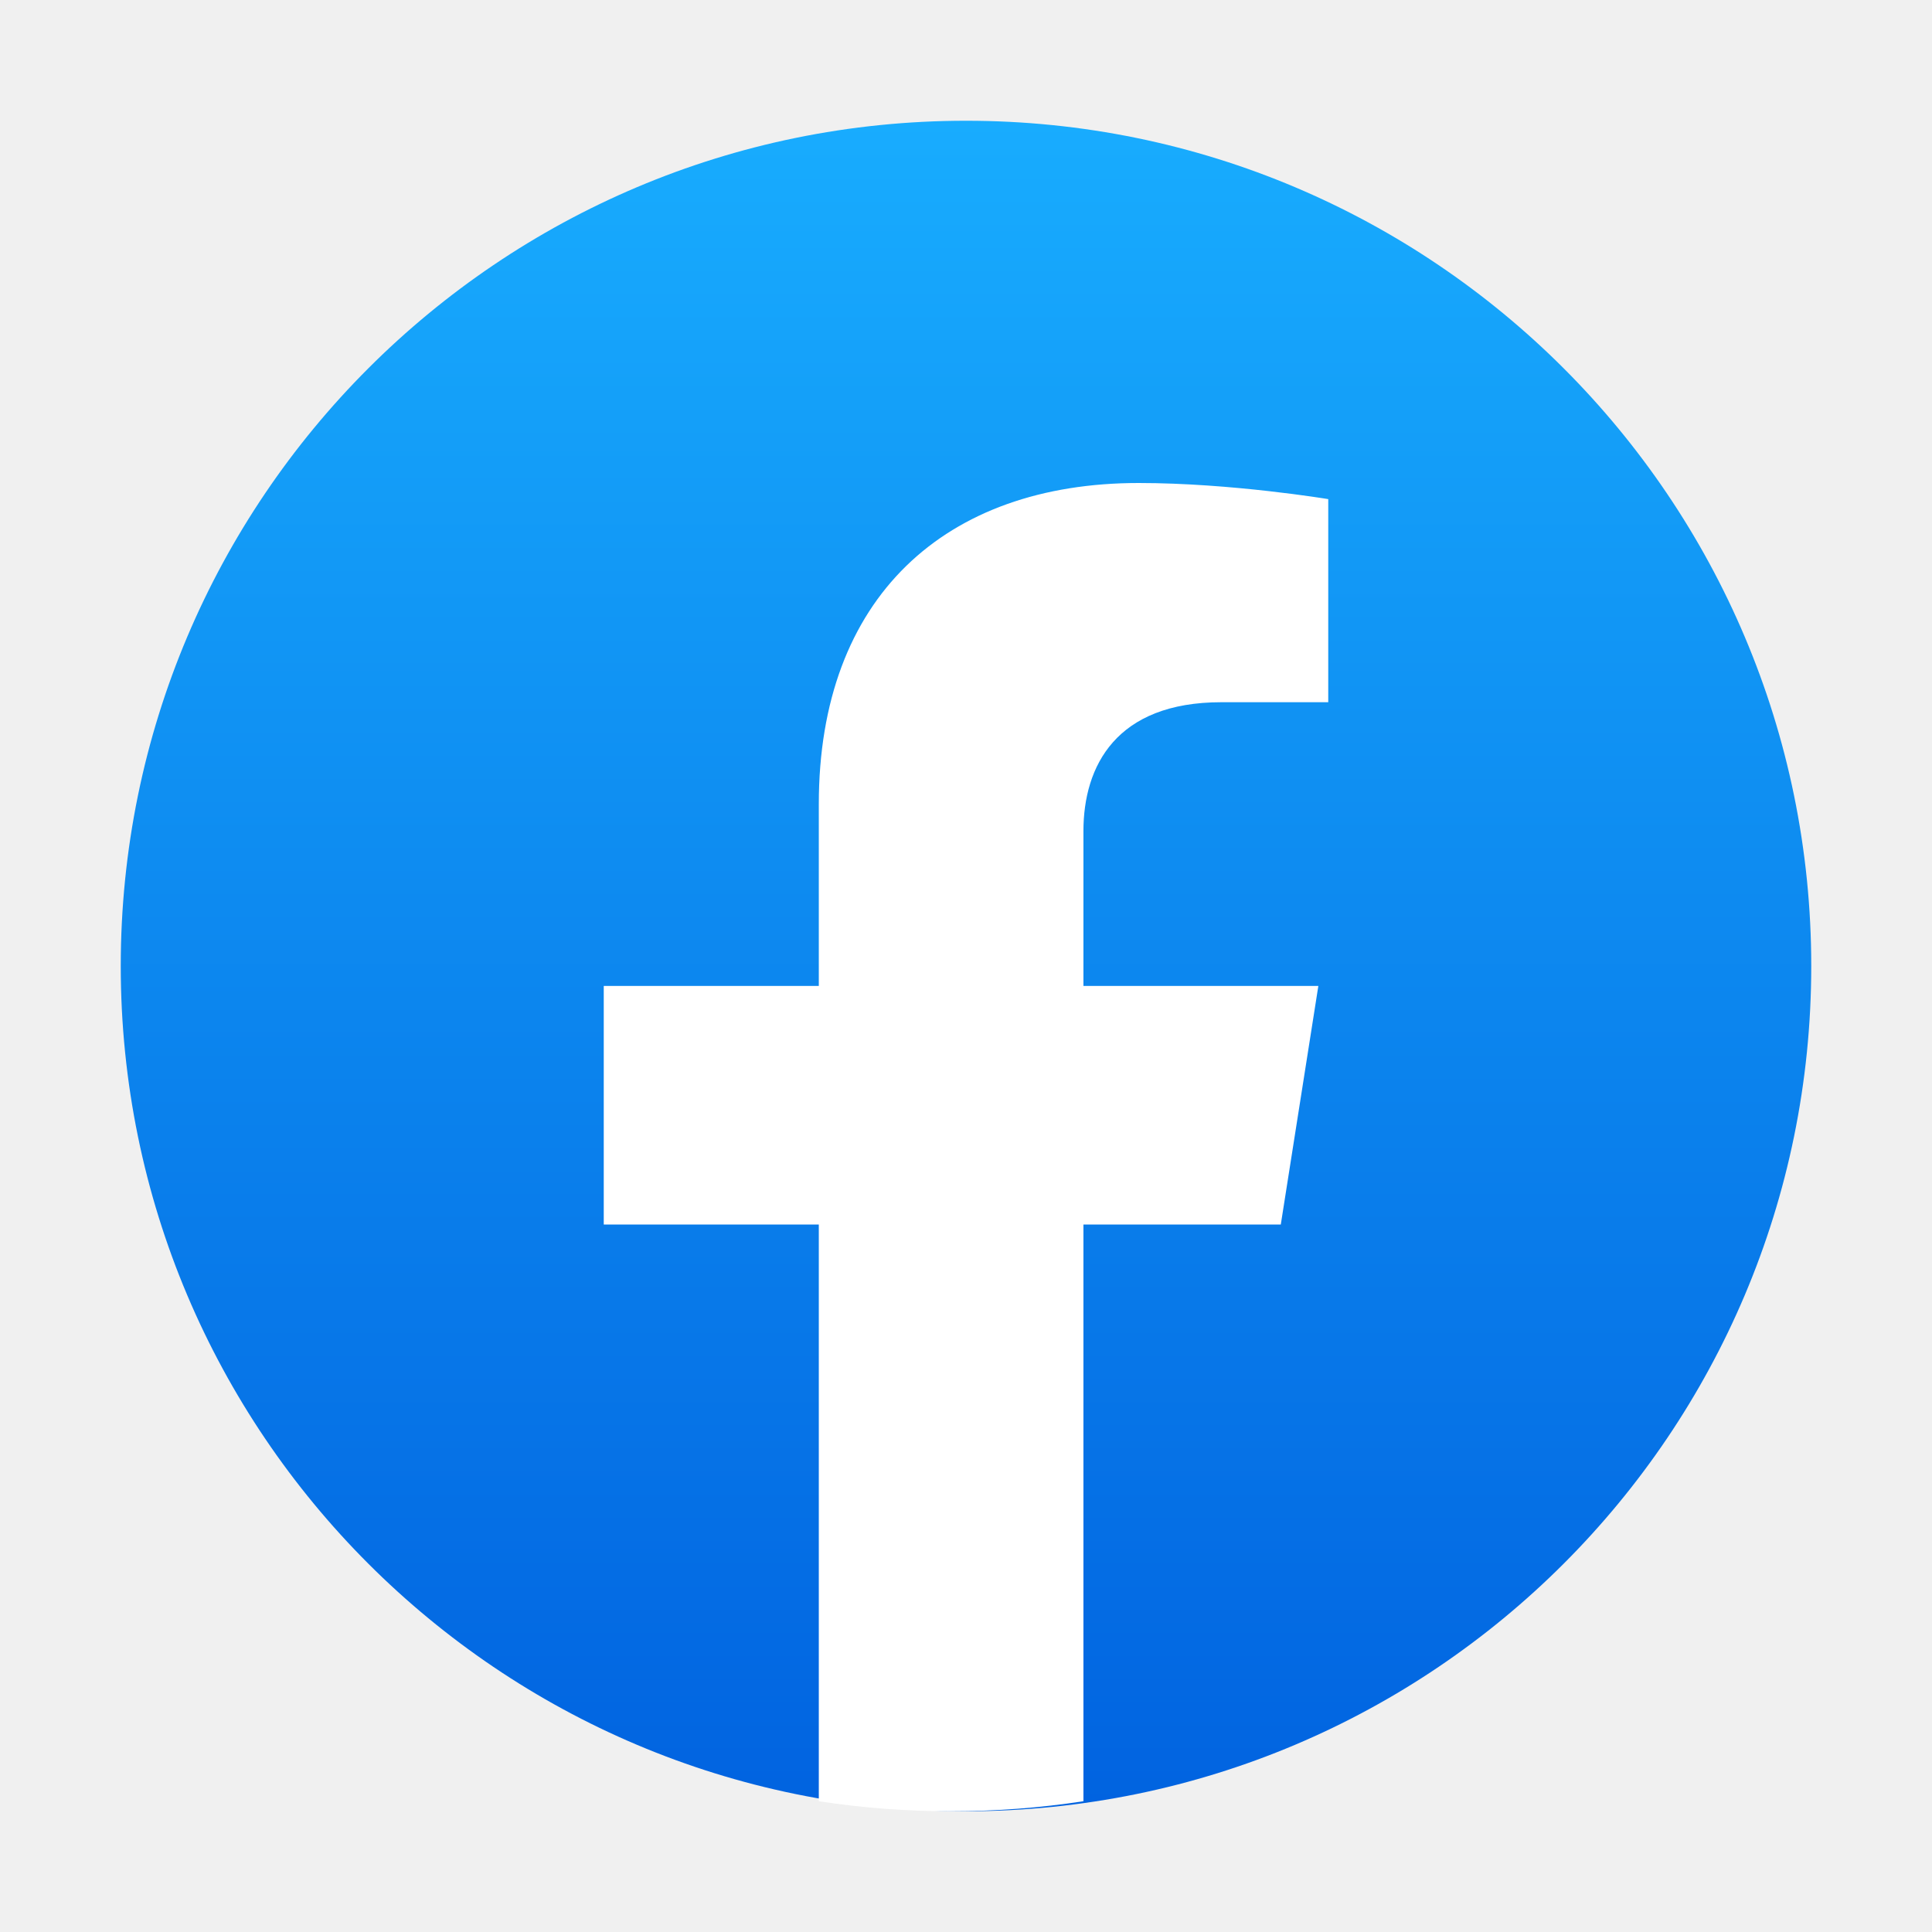
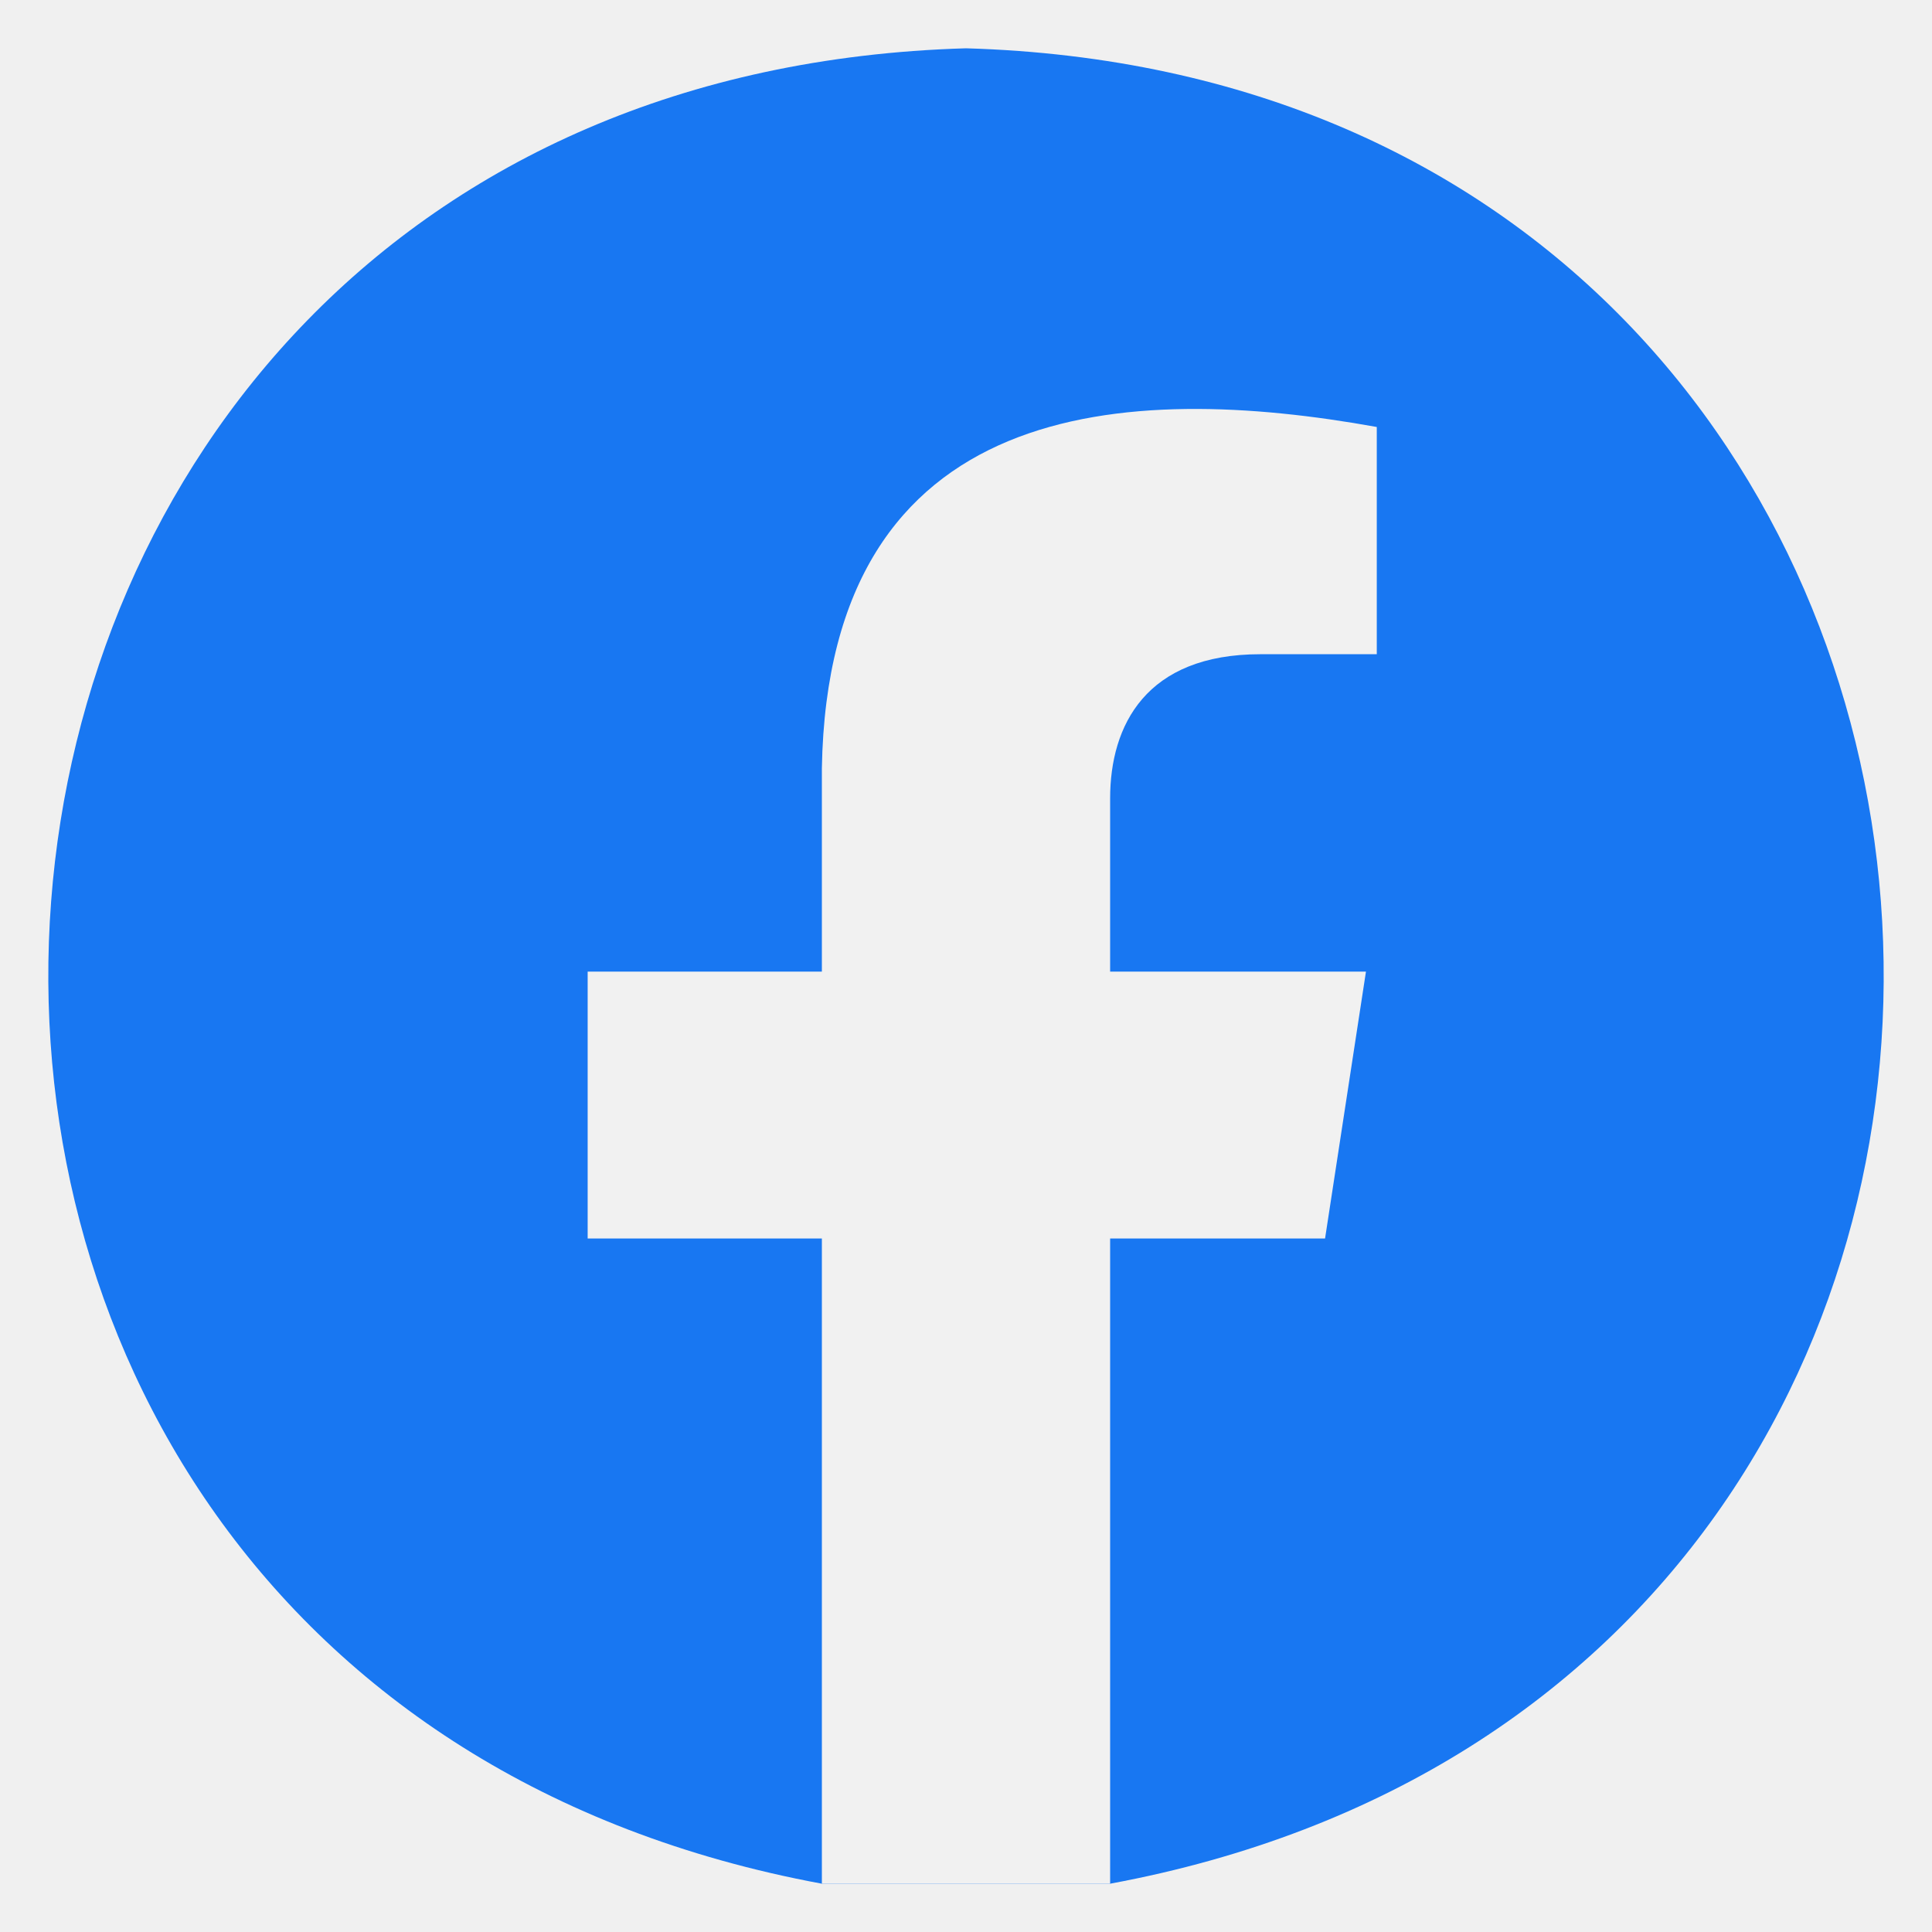
- <svg xmlns="http://www.w3.org/2000/svg" width="800px" height="800px" viewBox="0 0 32 32" fill="none">
-   <circle cx="16" cy="16" r="14" fill="url(#paint0_linear_87_7208)" />
-   <path d="M21.214 20.282L21.836 16.33H17.945V13.767C17.945 12.686 18.488 11.631 20.23 11.631H22V8.267C22 8.267 20.395 8 18.86 8C15.655 8 13.562 9.893 13.562 13.318V16.33H10V20.282H13.562V29.834C14.277 29.944 15.008 30 15.753 30C16.499 30 17.23 29.944 17.945 29.834V20.282H21.214Z" fill="white" />
-   <defs>
-     <linearGradient id="paint0_linear_87_7208" x1="16" y1="2" x2="16" y2="29.917" gradientUnits="userSpaceOnUse">
-       <stop stop-color="#18ACFE" />
-       <stop offset="1" stop-color="#0163E0" />
-     </linearGradient>
-   </defs>
+ <svg xmlns="http://www.w3.org/2000/svg" width="800px" height="800px" viewBox="0 0 100 100" version="1.1" xml:space="preserve">
+   <style type="text/css">
+ 	.st0{fill:#FFFFFF;}
+ 	.st1{fill:#F5BB41;}
+ 	.st2{fill:#2167D1;}
+ 	.st3{fill:#3D84F3;}
+ 	.st4{fill:#4CA853;}
+ 	.st5{fill:#398039;}
+ 	.st6{fill:#D74F3F;}
+ 	.st7{fill:#D43C89;}
+ 	.st8{fill:#B2005F;}
+ 	.st9{fill:none;stroke:#000000;stroke-width:3;stroke-linecap:round;stroke-linejoin:round;stroke-miterlimit:10;}
+ 	
+ 		.st10{fill-rule:evenodd;clip-rule:evenodd;fill:none;stroke:#000000;stroke-width:3;stroke-linecap:round;stroke-linejoin:round;stroke-miterlimit:10;}
+ 	
+ 		.st11{fill-rule:evenodd;clip-rule:evenodd;fill:none;stroke:#040404;stroke-width:3;stroke-linecap:round;stroke-linejoin:round;stroke-miterlimit:10;}
+ 	.st12{fill-rule:evenodd;clip-rule:evenodd;}
+ 	.st13{fill-rule:evenodd;clip-rule:evenodd;fill:#040404;}
+ 	.st14{fill:url(#SVGID_1_);}
+ 	.st15{fill:url(#SVGID_2_);}
+ 	.st16{fill:url(#SVGID_3_);}
+ 	.st17{fill:url(#SVGID_4_);}
+ 	.st18{fill:url(#SVGID_5_);}
+ 	.st19{fill:url(#SVGID_6_);}
+ 	.st20{fill:url(#SVGID_7_);}
+ 	.st21{fill:url(#SVGID_8_);}
+ 	.st22{fill:url(#SVGID_9_);}
+ 	.st23{fill:url(#SVGID_10_);}
+ 	.st24{fill:url(#SVGID_11_);}
+ 	.st25{fill:url(#SVGID_12_);}
+ 	.st26{fill:url(#SVGID_13_);}
+ 	.st27{fill:url(#SVGID_14_);}
+ 	.st28{fill:url(#SVGID_15_);}
+ 	.st29{fill:url(#SVGID_16_);}
+ 	.st30{fill:url(#SVGID_17_);}
+ 	.st31{fill:url(#SVGID_18_);}
+ 	.st32{fill:url(#SVGID_19_);}
+ 	.st33{fill:url(#SVGID_20_);}
+ 	.st34{fill:url(#SVGID_21_);}
+ 	.st35{fill:url(#SVGID_22_);}
+ 	.st36{fill:url(#SVGID_23_);}
+ 	.st37{fill:url(#SVGID_24_);}
+ 	.st38{fill:url(#SVGID_25_);}
+ 	.st39{fill:url(#SVGID_26_);}
+ 	.st40{fill:url(#SVGID_27_);}
+ 	.st41{fill:url(#SVGID_28_);}
+ 	.st42{fill:url(#SVGID_29_);}
+ 	.st43{fill:url(#SVGID_30_);}
+ 	.st44{fill:url(#SVGID_31_);}
+ 	.st45{fill:url(#SVGID_32_);}
+ 	.st46{fill:url(#SVGID_33_);}
+ 	.st47{fill:url(#SVGID_34_);}
+ 	.st48{fill:url(#SVGID_35_);}
+ 	.st49{fill:url(#SVGID_36_);}
+ 	.st50{fill:url(#SVGID_37_);}
+ 	.st51{fill:url(#SVGID_38_);}
+ 	.st52{fill:url(#SVGID_39_);}
+ 	.st53{fill:url(#SVGID_40_);}
+ 	.st54{fill:url(#SVGID_41_);}
+ 	.st55{fill:url(#SVGID_42_);}
+ 	.st56{fill:url(#SVGID_43_);}
+ 	.st57{fill:url(#SVGID_44_);}
+ 	.st58{fill:url(#SVGID_45_);}
+ 	.st59{fill:#040404;}
+ 	.st60{fill:url(#SVGID_46_);}
+ 	.st61{fill:url(#SVGID_47_);}
+ 	.st62{fill:url(#SVGID_48_);}
+ 	.st63{fill:url(#SVGID_49_);}
+ 	.st64{fill:url(#SVGID_50_);}
+ 	.st65{fill:url(#SVGID_51_);}
+ 	.st66{fill:url(#SVGID_52_);}
+ 	.st67{fill:url(#SVGID_53_);}
+ 	.st68{fill:url(#SVGID_54_);}
+ 	.st69{fill:url(#SVGID_55_);}
+ 	.st70{fill:url(#SVGID_56_);}
+ 	.st71{fill:url(#SVGID_57_);}
+ 	.st72{fill:url(#SVGID_58_);}
+ 	.st73{fill:url(#SVGID_59_);}
+ 	.st74{fill:url(#SVGID_60_);}
+ 	.st75{fill:url(#SVGID_61_);}
+ 	.st76{fill:url(#SVGID_62_);}
+ 	.st77{fill:none;stroke:#000000;stroke-width:3;stroke-miterlimit:10;}
+ 	.st78{fill:none;stroke:#FFFFFF;stroke-miterlimit:10;}
+ 	.st79{fill:#4BC9FF;}
+ 	.st80{fill:#5500DD;}
+ 	.st81{fill:#FF3A00;}
+ 	.st82{fill:#E6162D;}
+ 	.st83{fill:#F1F1F1;}
+ 	.st84{fill:#FF9933;}
+ 	.st85{fill:#B92B27;}
+ 	.st86{fill:#00ACED;}
+ 	.st87{fill:#BD2125;}
+ 	.st88{fill:#1877F2;}
+ 	.st89{fill:#6665D2;}
+ 	.st90{fill:#CE3056;}
+ 	.st91{fill:#5BB381;}
+ 	.st92{fill:#61C3EC;}
+ 	.st93{fill:#E4B34B;}
+ 	.st94{fill:#181EF2;}
+ 	.st95{fill:#FF0000;}
+ 	.st96{fill:#FE466C;}
+ 	.st97{fill:#FA4778;}
+ 	.st98{fill:#FF7700;}
+ 	.st99{fill-rule:evenodd;clip-rule:evenodd;fill:#1F6BF6;}
+ 	.st100{fill:#520094;}
+ 	.st101{fill:#4477E8;}
+ 	.st102{fill:#3D1D1C;}
+ 	.st103{fill:#FFE812;}
+ 	.st104{fill:#344356;}
+ 	.st105{fill:#00CC76;}
+ 	.st106{fill-rule:evenodd;clip-rule:evenodd;fill:#345E90;}
+ 	.st107{fill:#1F65D8;}
+ 	.st108{fill:#EB3587;}
+ 	.st109{fill-rule:evenodd;clip-rule:evenodd;fill:#603A88;}
+ 	.st110{fill:#E3CE99;}
+ 	.st111{fill:#783AF9;}
+ 	.st112{fill:#FF515E;}
+ 	.st113{fill:#FF4906;}
+ 	.st114{fill:#503227;}
+ 	.st115{fill:#4C7BD9;}
+ 	.st116{fill:#69C9D0;}
+ 	.st117{fill:#1B92D1;}
+ 	.st118{fill:#EB4F4A;}
+ 	.st119{fill:#513728;}
+ 	.st120{fill:#FF6600;}
+ 	.st121{fill-rule:evenodd;clip-rule:evenodd;fill:#B61438;}
+ 	.st122{fill:#FFFC00;}
+ 	.st123{fill:#141414;}
+ 	.st124{fill:#94D137;}
+ 	.st125{fill-rule:evenodd;clip-rule:evenodd;fill:#F1F1F1;}
+ 	.st126{fill-rule:evenodd;clip-rule:evenodd;fill:#66E066;}
+ 	.st127{fill:#2D8CFF;}
+ 	.st128{fill:#F1A300;}
+ 	.st129{fill:#4BA2F2;}
+ 	.st130{fill:#1A5099;}
+ 	.st131{fill:#EE6060;}
+ 	.st132{fill-rule:evenodd;clip-rule:evenodd;fill:#F48120;}
+ 	.st133{fill:#222222;}
+ 	.st134{fill:url(#SVGID_63_);}
+ 	.st135{fill:#0077B5;}
+ 	.st136{fill:#FFCC00;}
+ 	.st137{fill:#EB3352;}
+ 	.st138{fill:#F9D265;}
+ 	.st139{fill:#F5B955;}
+ 	.st140{fill:#DD2A7B;}
+ 	.st141{fill:#66E066;}
+ 	.st142{fill:#EB4E00;}
+ 	.st143{fill:#FFC794;}
+ 	.st144{fill:#B5332A;}
+ 	.st145{fill:#4E85EB;}
+ 	.st146{fill:#58A45C;}
+ 	.st147{fill:#F2BC42;}
+ 	.st148{fill:#D85040;}
+ 	.st149{fill:#464EB8;}
+ 	.st150{fill:#7B83EB;}
+ </style>
+   <g id="Layer_1" />
+   <g id="Layer_2">
+     <g>
+       <path class="st88" d="M50,2.5c-58.892,1.725-64.898,84.363-7.46,95l0,0h0H50h7.46l0,0C114.911,86.853,108.879,4.219,50,2.5z" />
+       <path class="st83" d="M57.46,64.104h11.125l2.117-13.814H57.46v-8.965c0-3.779,1.85-7.463,7.781-7.463h6.021    c0,0,0-11.761,0-11.761c-12.894-2.323-28.385-1.616-28.722,17.66V50.29H30.417v13.814H42.54c0,0,0,33.395,0,33.396H50h7.46l0,0h0    V64.104z" />
+     </g>
+   </g>
</svg>
